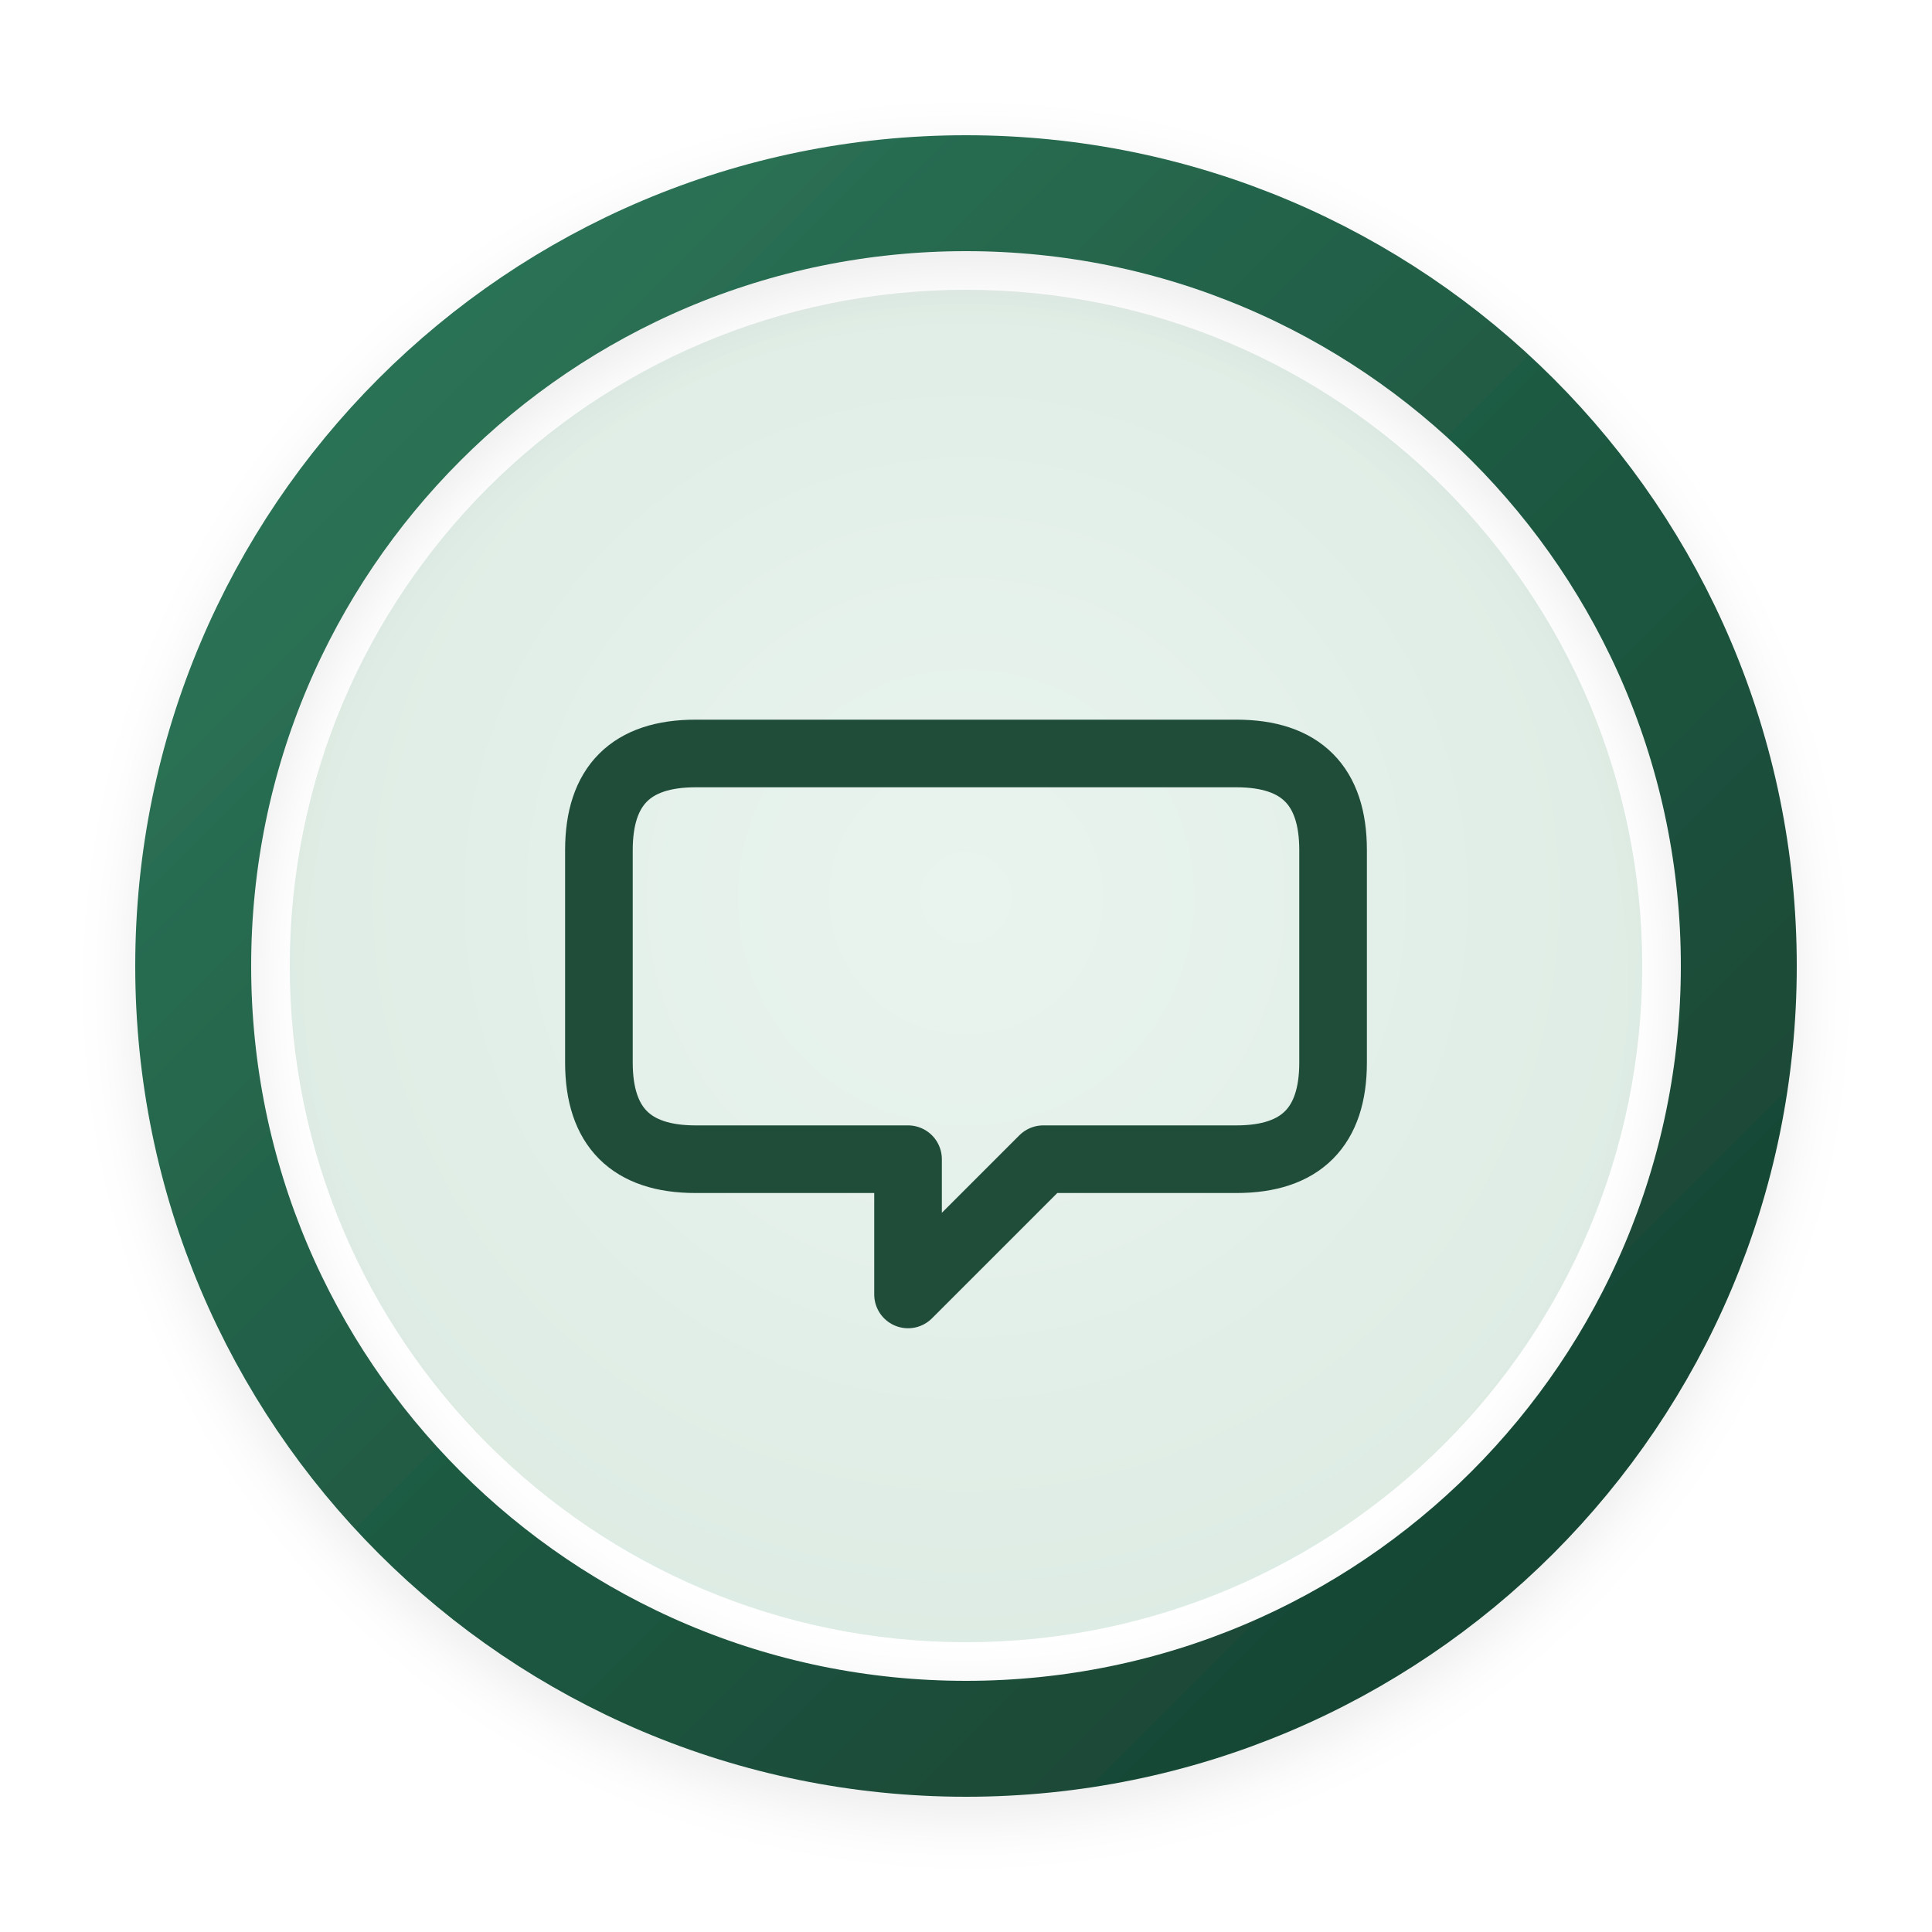
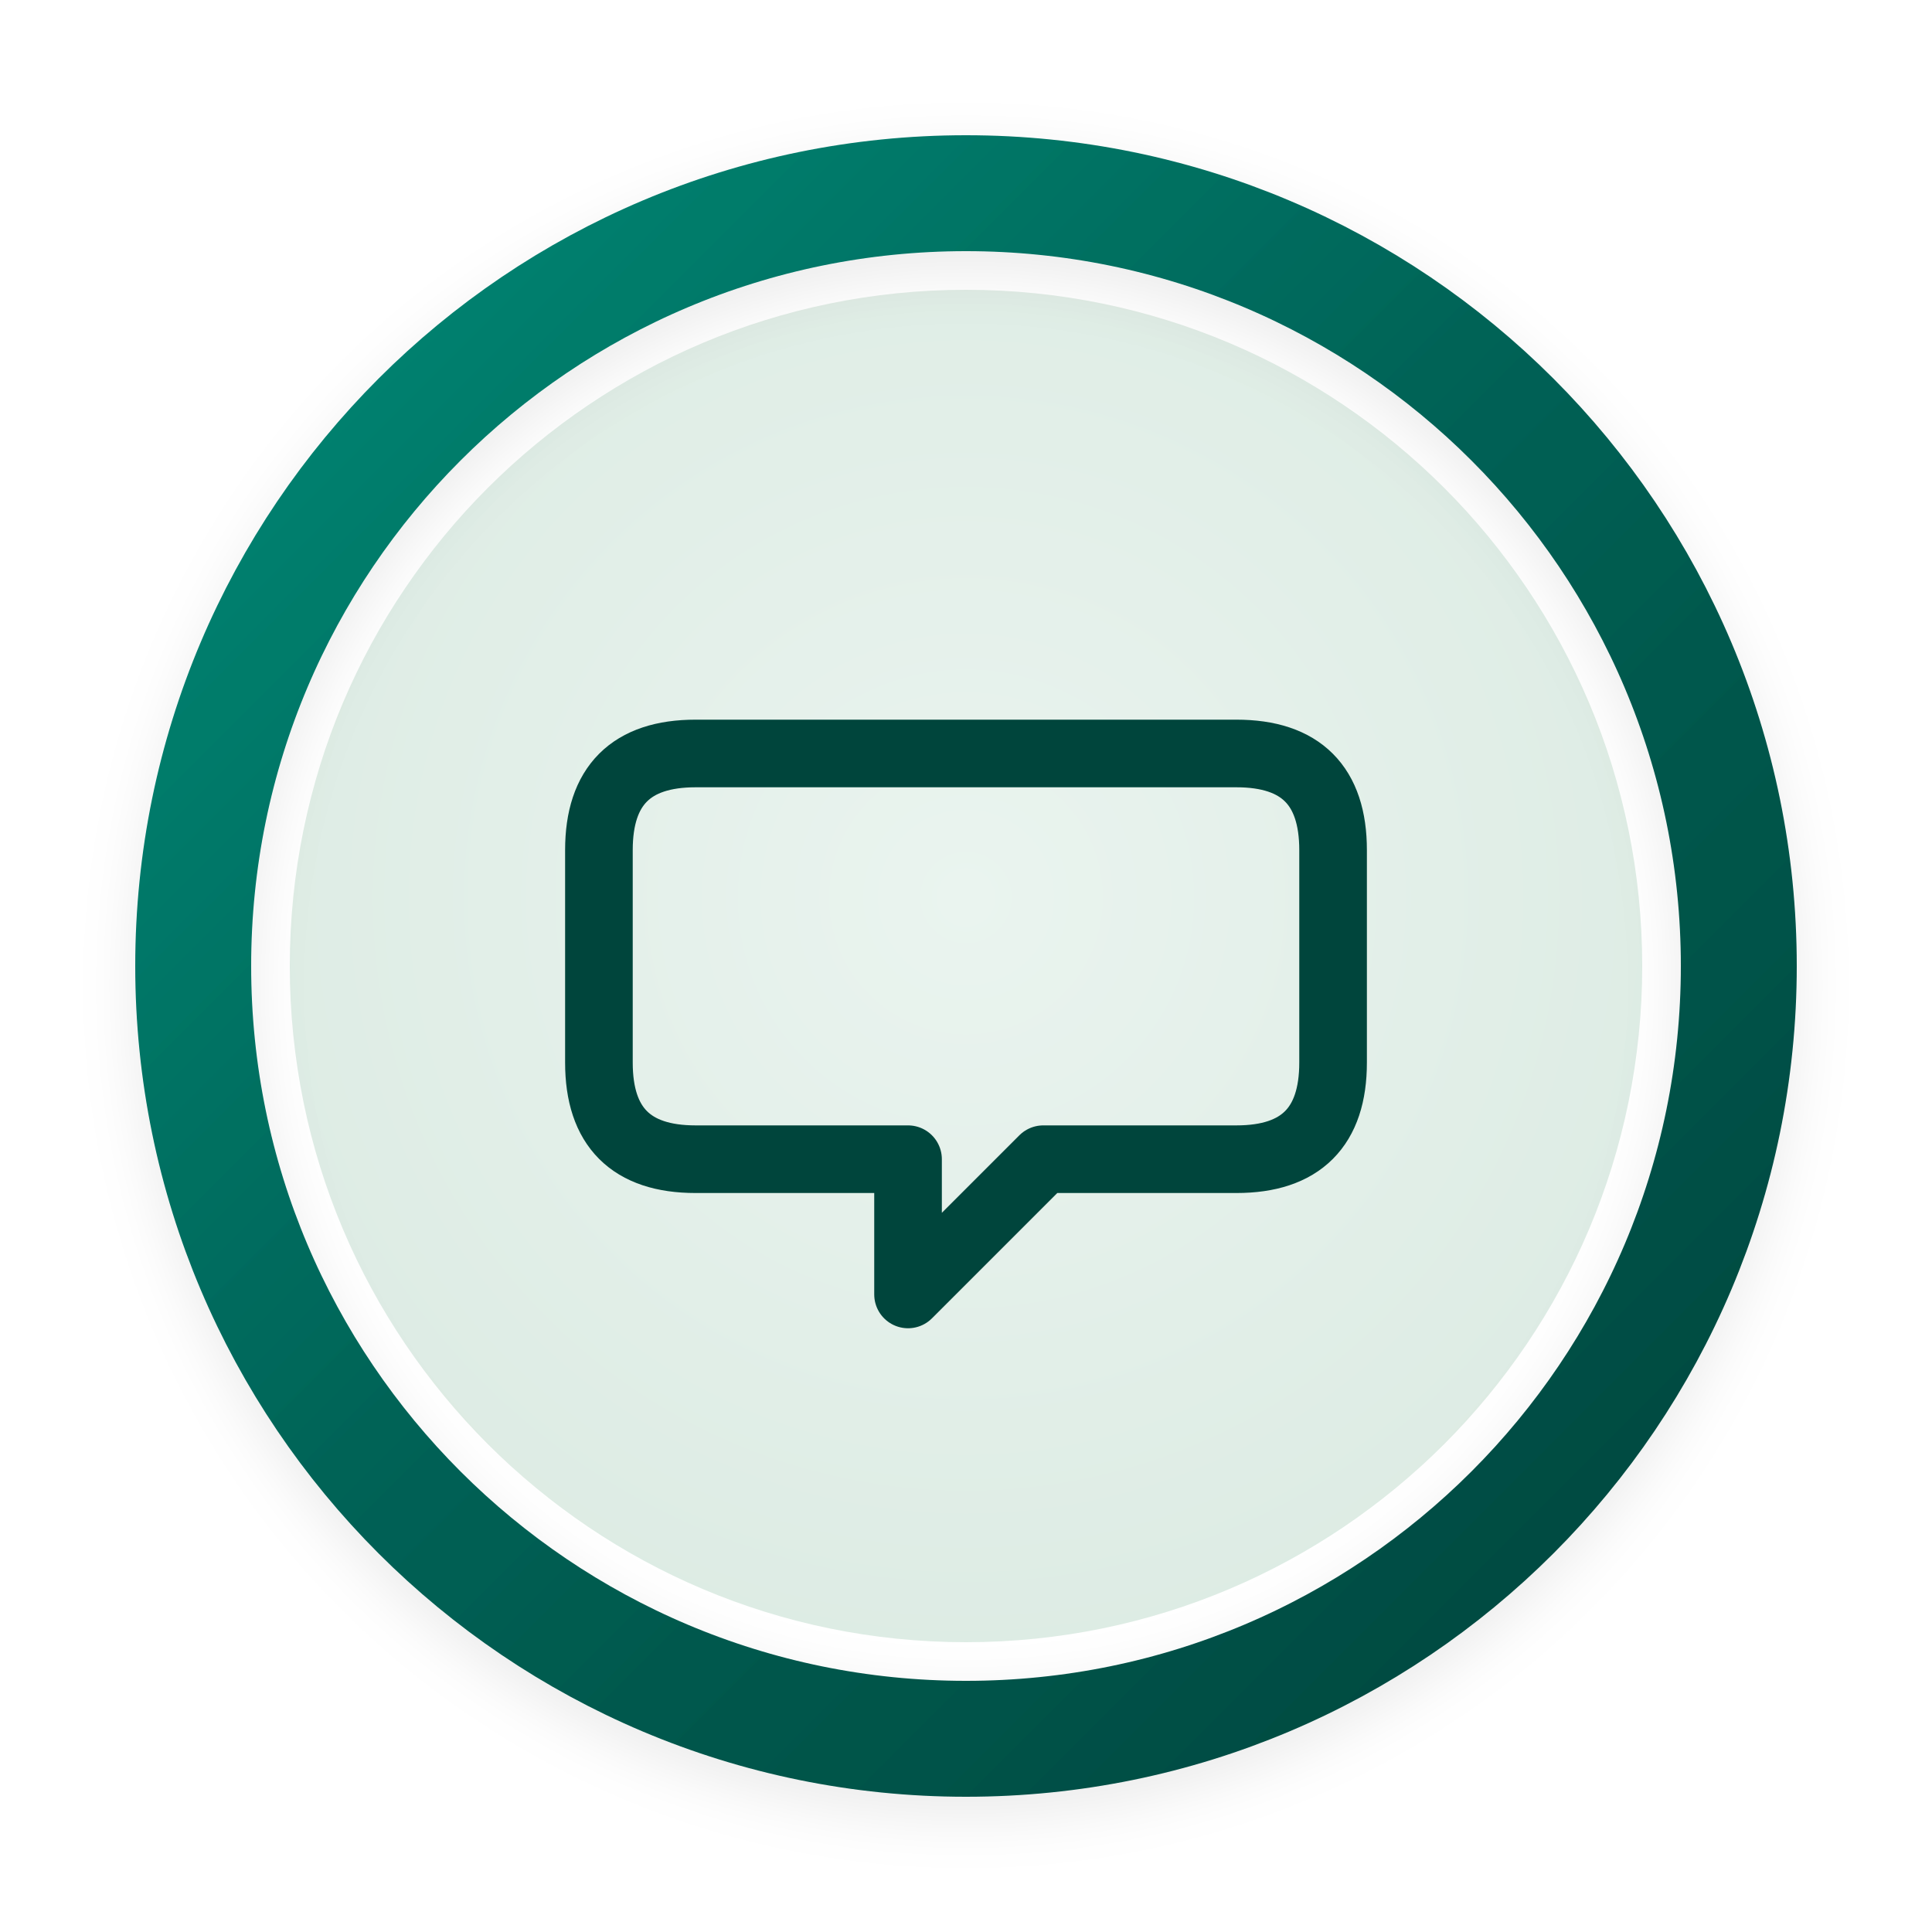
<svg xmlns="http://www.w3.org/2000/svg" width="200" height="200" viewBox="0 0 200 200" fill="none">
  <defs>
    <linearGradient id="ringGradient" x1="20" y1="20" x2="180" y2="180" gradientUnits="userSpaceOnUse">
-       <stop offset="0%" stop-color="#2F7A5C" />
-       <stop offset="50%" stop-color="#1F5A43" />
-       <stop offset="100%" stop-color="#163F2F" />
+       <stop offset="0%" stop-color="#008A77" />
+       <stop offset="50%" stop-color="#006054" />
+       <stop offset="100%" stop-color="#00453C" />
    </linearGradient>
    <radialGradient id="innerGlow" cx="50%" cy="45%" r="60%">
      <stop offset="0%" stop-color="#EAF4EF" />
      <stop offset="100%" stop-color="#DCEBE3" />
    </radialGradient>
    <filter id="softShadow" x="-20%" y="-20%" width="140%" height="140%">
      <feDropShadow dx="0" dy="2" stdDeviation="3" flood-color="#000000" flood-opacity="0.08" />
    </filter>
  </defs>
  <circle cx="100" cy="100" r="70" fill="url(#innerGlow)" />
  <circle cx="100" cy="100" r="80" stroke="url(#ringGradient)" stroke-width="12" filter="url(#softShadow)" />
-   <path d="M72 78         H128         Q138 78 138 88         V110         Q138 120 128 120         H108         L94 134         V120         H72         Q62 120 62 110         V88         Q62 78 72 78         Z" stroke="#1F4D3A" stroke-width="7" fill="none" stroke-linecap="round" stroke-linejoin="round" />
+   <path d="M72 78         H128         Q138 78 138 88         V110         Q138 120 128 120         H108         L94 134         V120         H72         Q62 120 62 110         V88         Q62 78 72 78         Z" stroke="#00453C" stroke-width="7" fill="none" stroke-linecap="round" stroke-linejoin="round" />
</svg>
